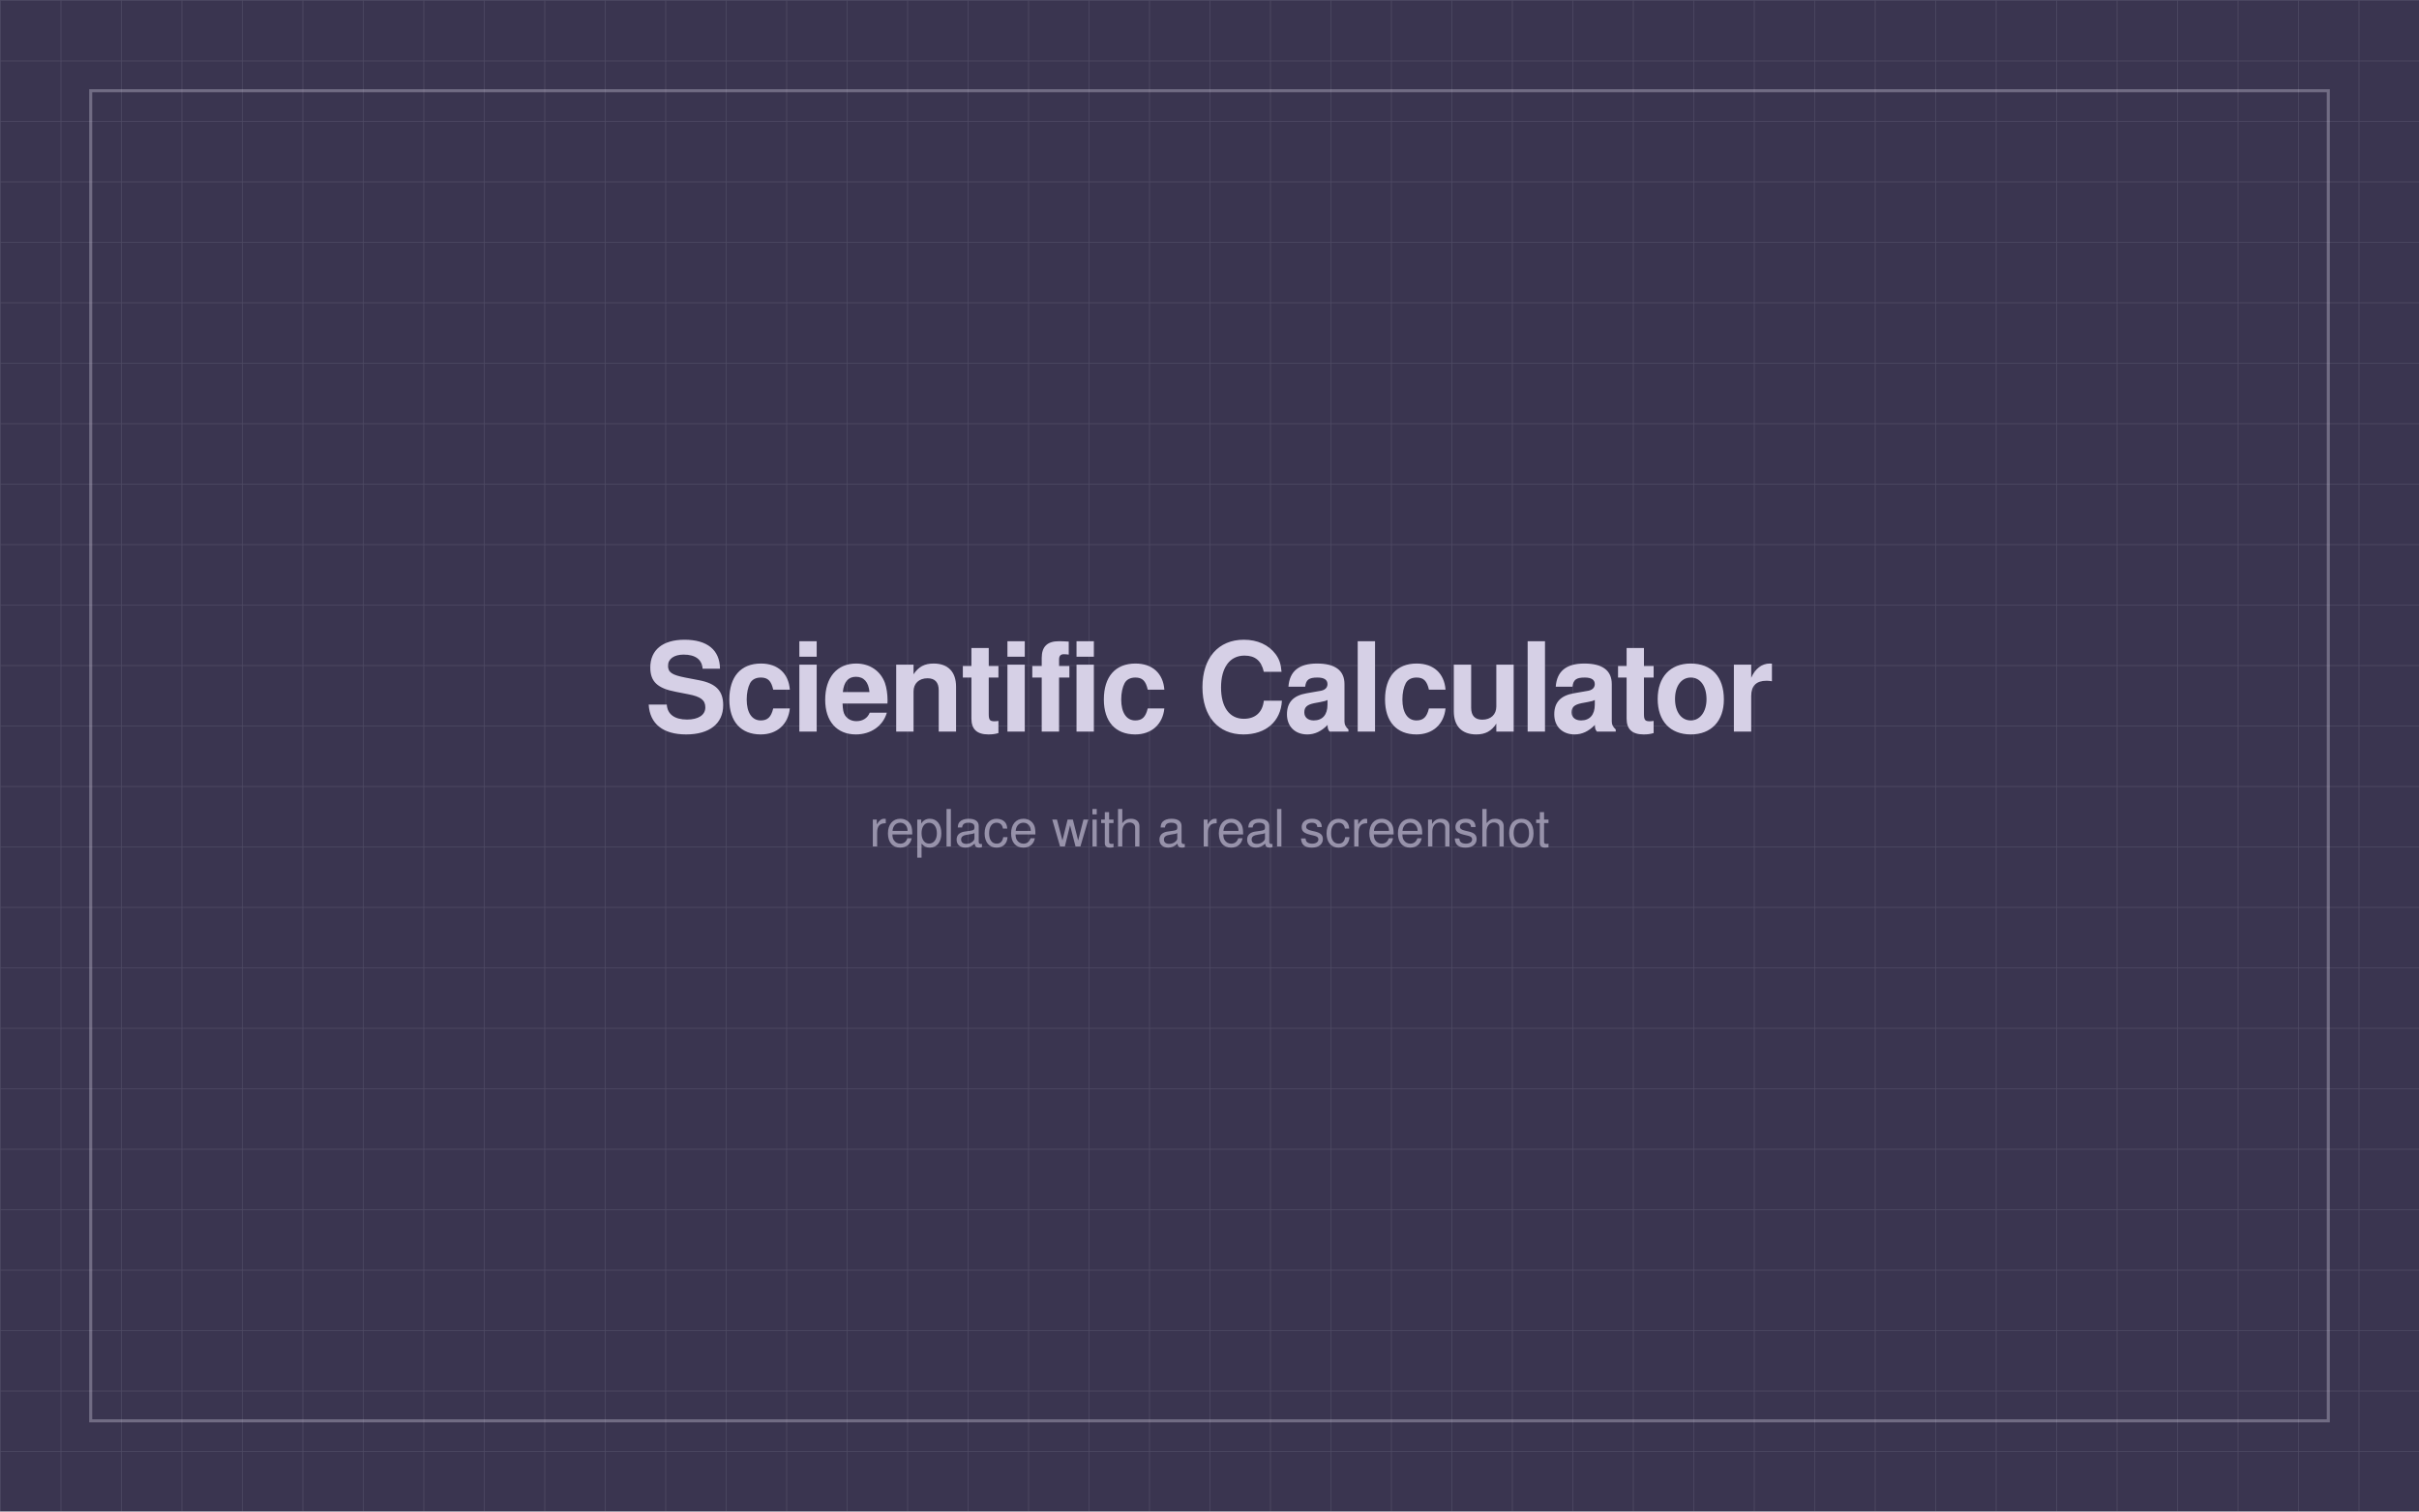
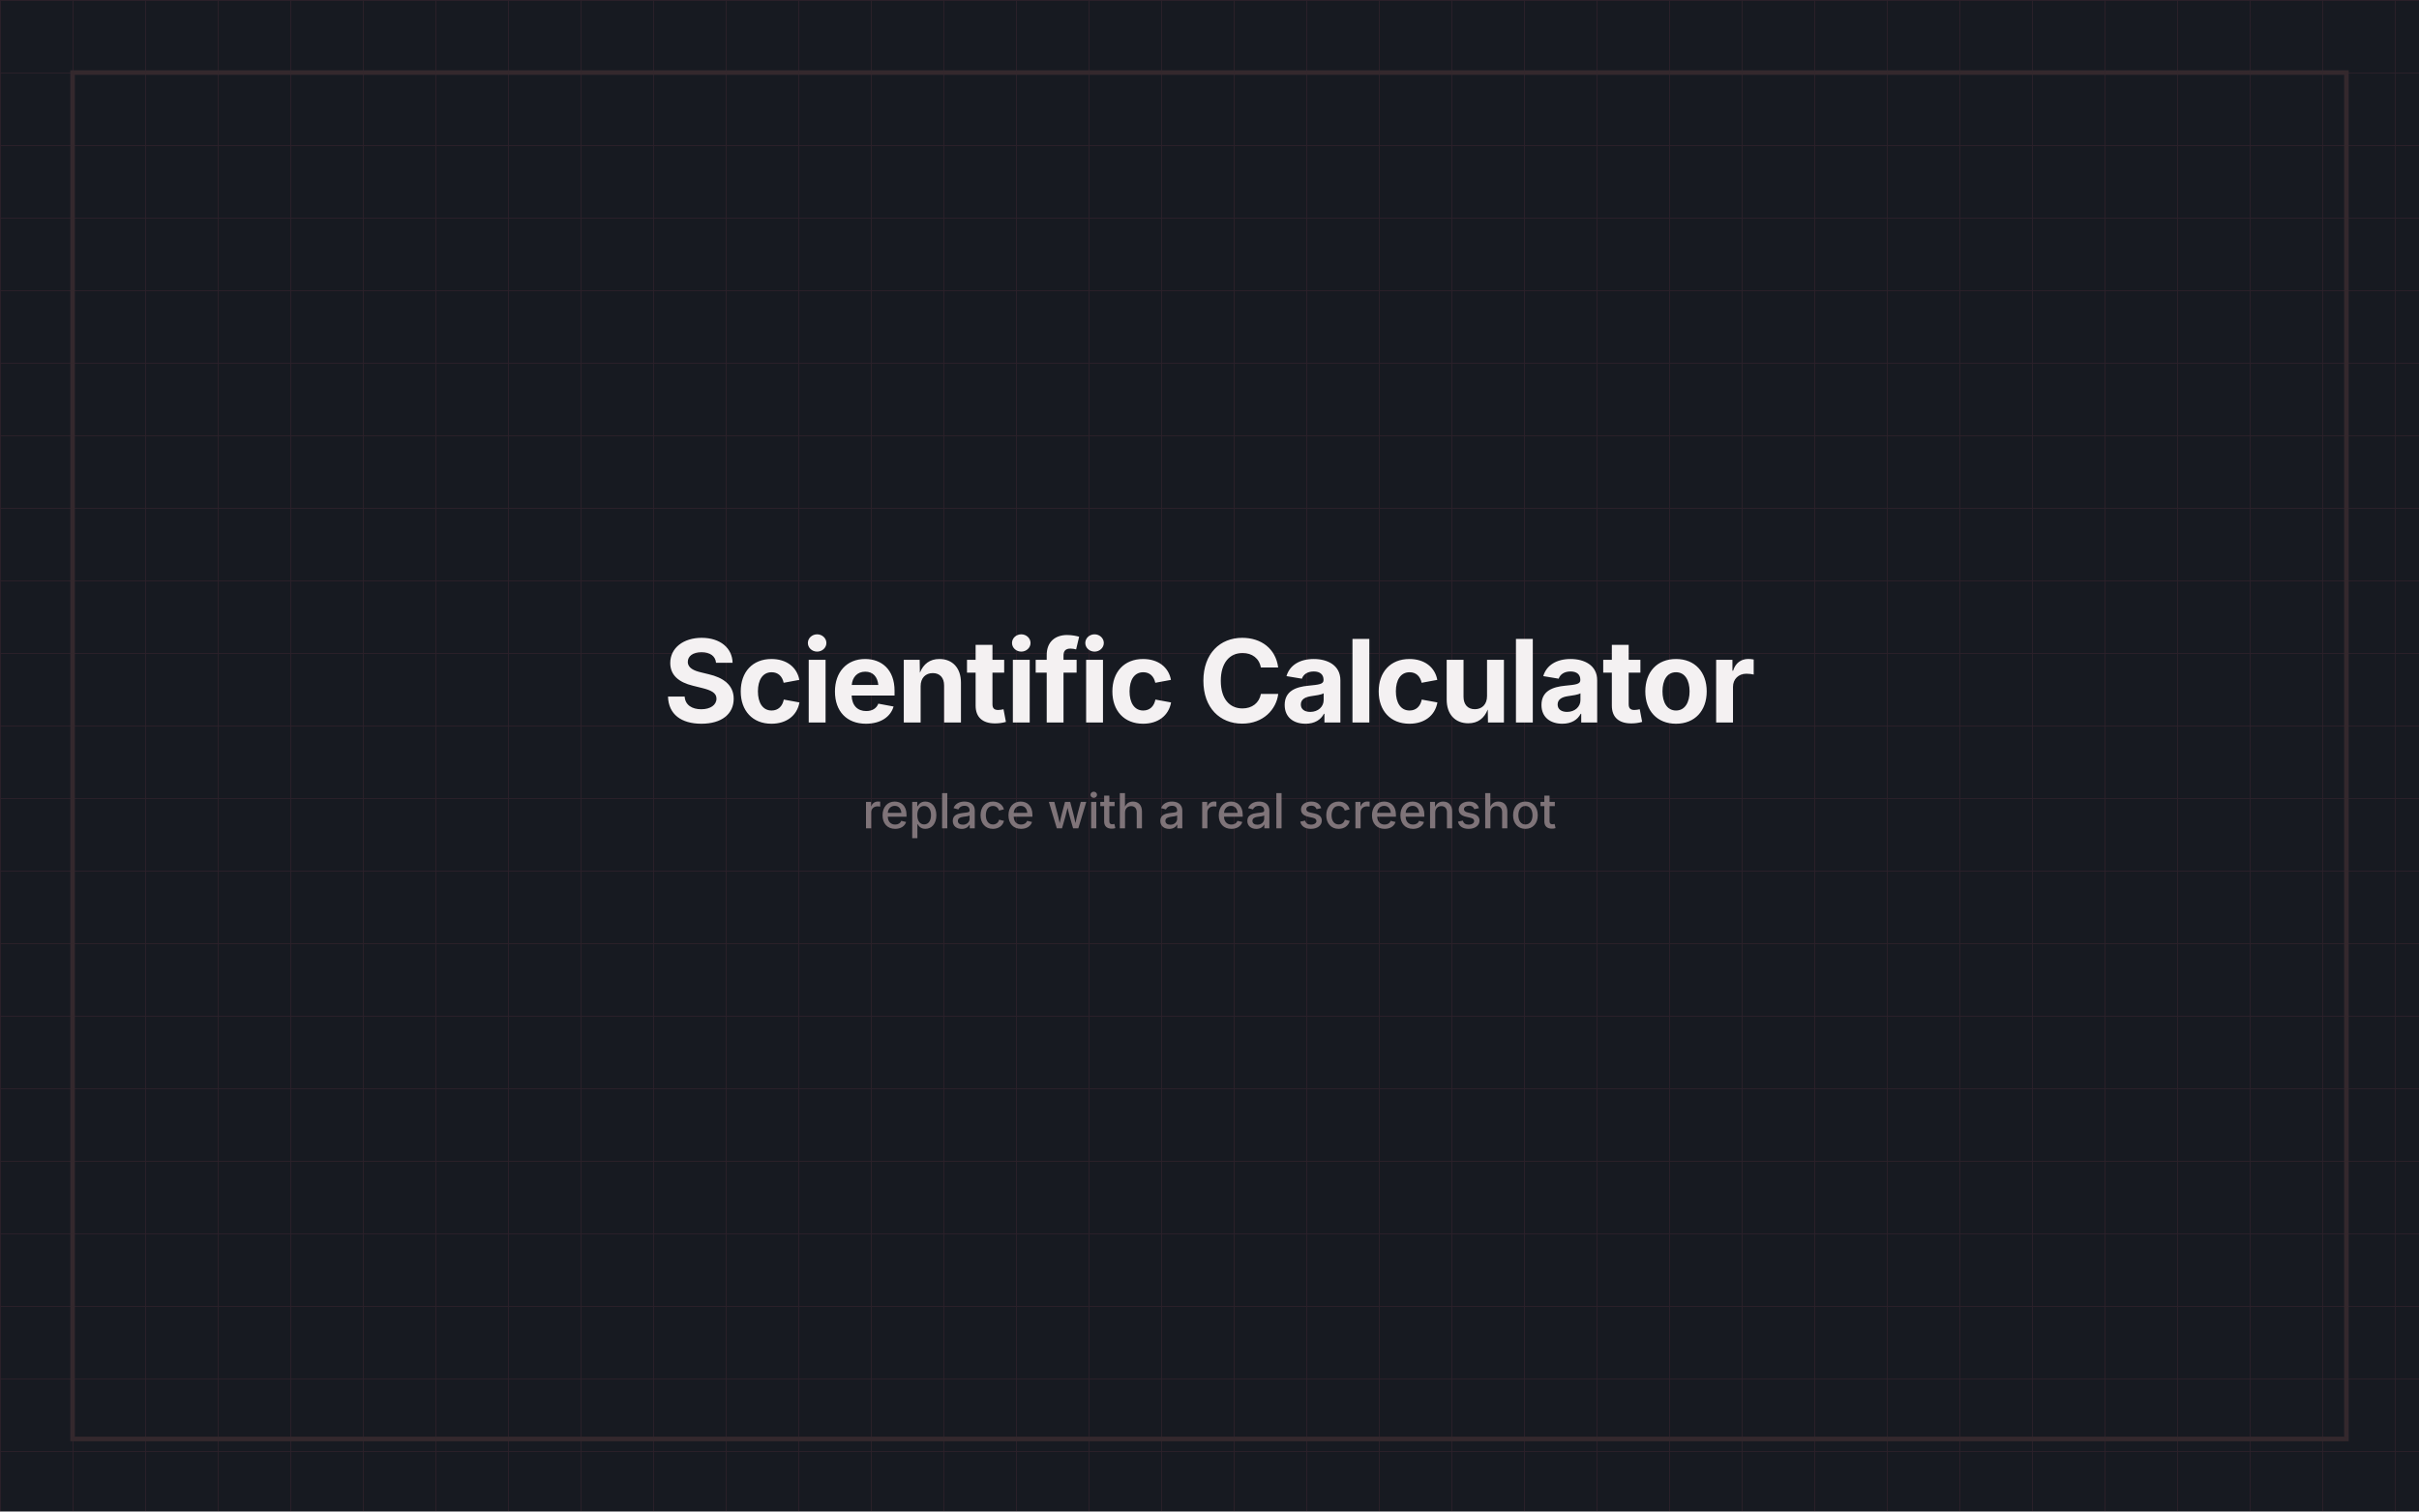
<svg xmlns="http://www.w3.org/2000/svg" viewBox="0 0 1600 1000" role="img" aria-label="Scientific Calculator placeholder image">
  <defs>
-     <pattern id="g" width="40" height="40" patternUnits="userSpaceOnUse">
-       <path d="M40 0H0V40" fill="none" stroke="#d6d0e6" stroke-opacity="0.13" stroke-width="1" />
+     <pattern id="g" width="48" height="48" patternUnits="userSpaceOnUse">
+       <path d="M48 0H0V48" fill="none" stroke="#C65A73" stroke-opacity="0.12" stroke-width="1.2" />
    </pattern>
  </defs>
-   <rect width="1600" height="1000" fill="#3a3550" />
+   <rect width="1600" height="1000" fill="#171A21" />
  <rect width="1600" height="1000" fill="url(#g)" />
-   <rect x="60" y="60" width="1480" height="880" fill="none" stroke="#d6d0e6" stroke-opacity="0.35" stroke-width="2" />
-   <text x="800" y="484" text-anchor="middle" font-family="Archivo, Helvetica, Arial, sans-serif" font-size="82" font-weight="700" fill="#d6d0e6" letter-spacing="-2">Scientific Calculator</text>
-   <text x="800" y="560" text-anchor="middle" font-family="Archivo, Helvetica, Arial, sans-serif" font-size="34" font-weight="500" fill="#d6d0e6" fill-opacity="0.6">replace with a real screenshot</text>
+   <rect x="48" y="48" width="1504" height="904" fill="none" stroke="#34282D" stroke-width="3" />
+   <text x="800" y="478" text-anchor="middle" font-family="Inter, Helvetica, Arial, sans-serif" font-size="76" font-weight="700" fill="#F4F1F2" letter-spacing="-1.5">Scientific Calculator</text>
+   <text x="800" y="548" text-anchor="middle" font-family="Inter, Helvetica, Arial, sans-serif" font-size="32" font-weight="500" fill="#7F7479">replace with a real screenshot</text>
</svg>
